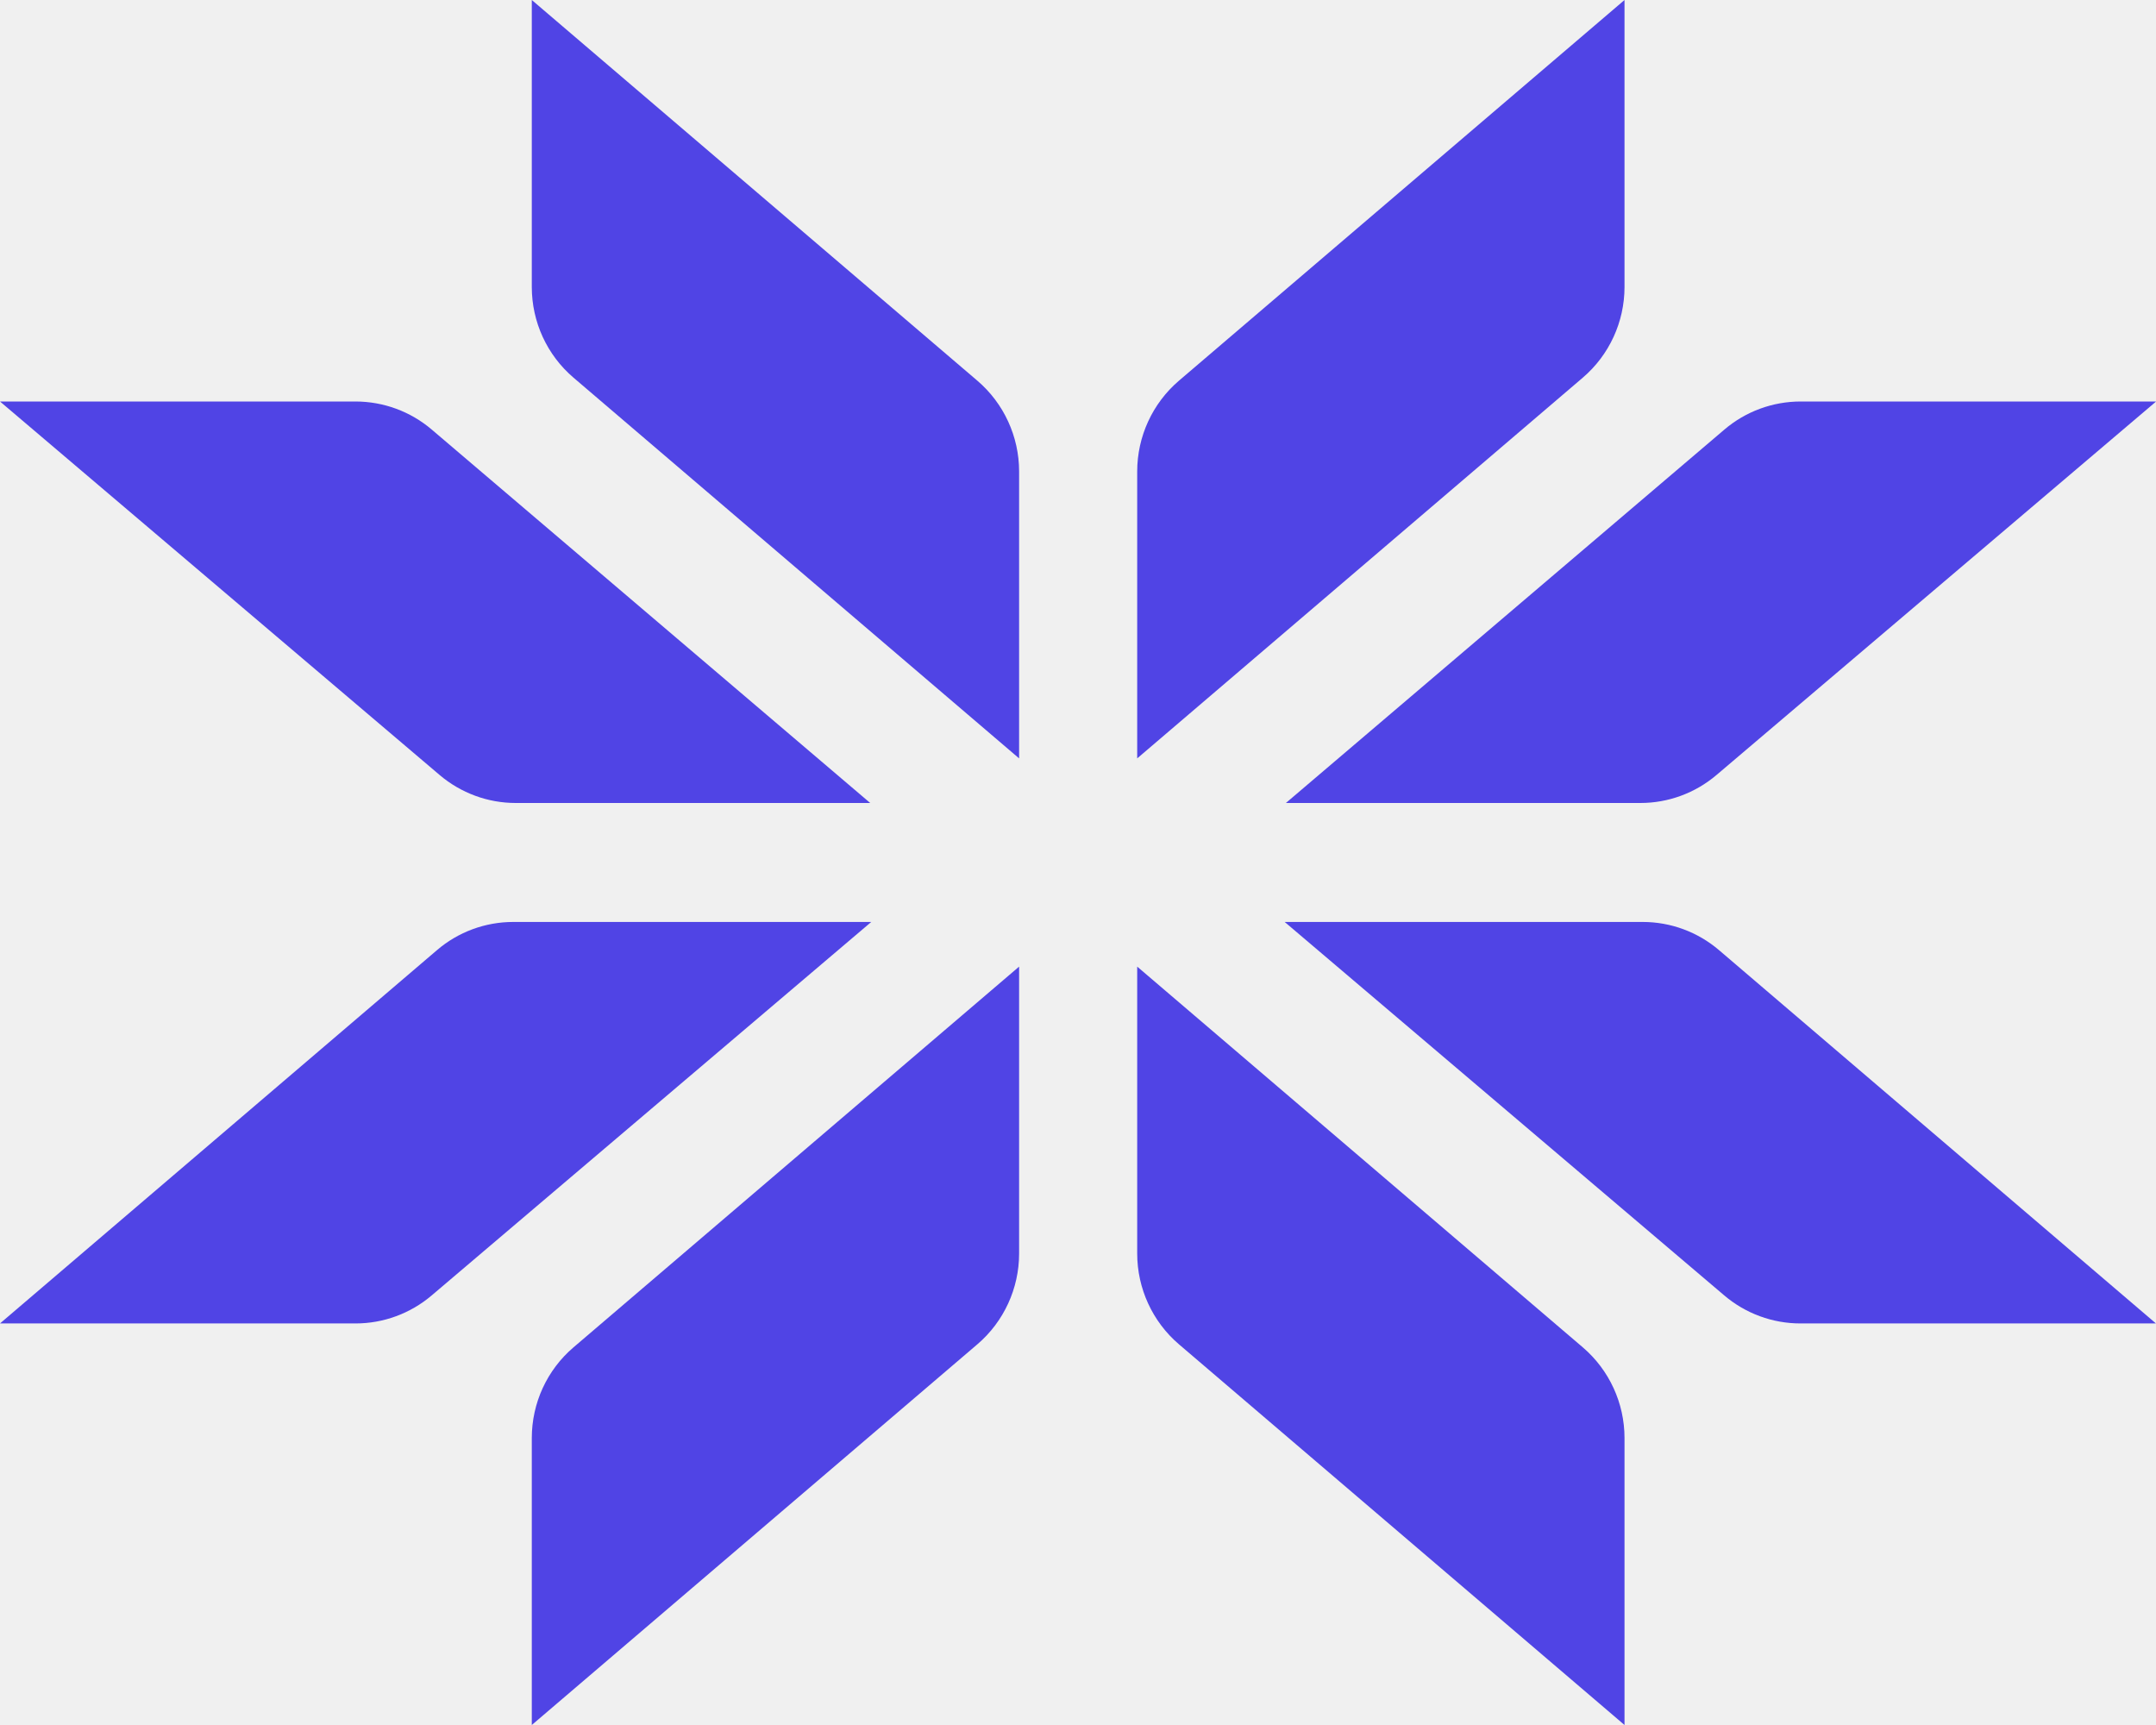
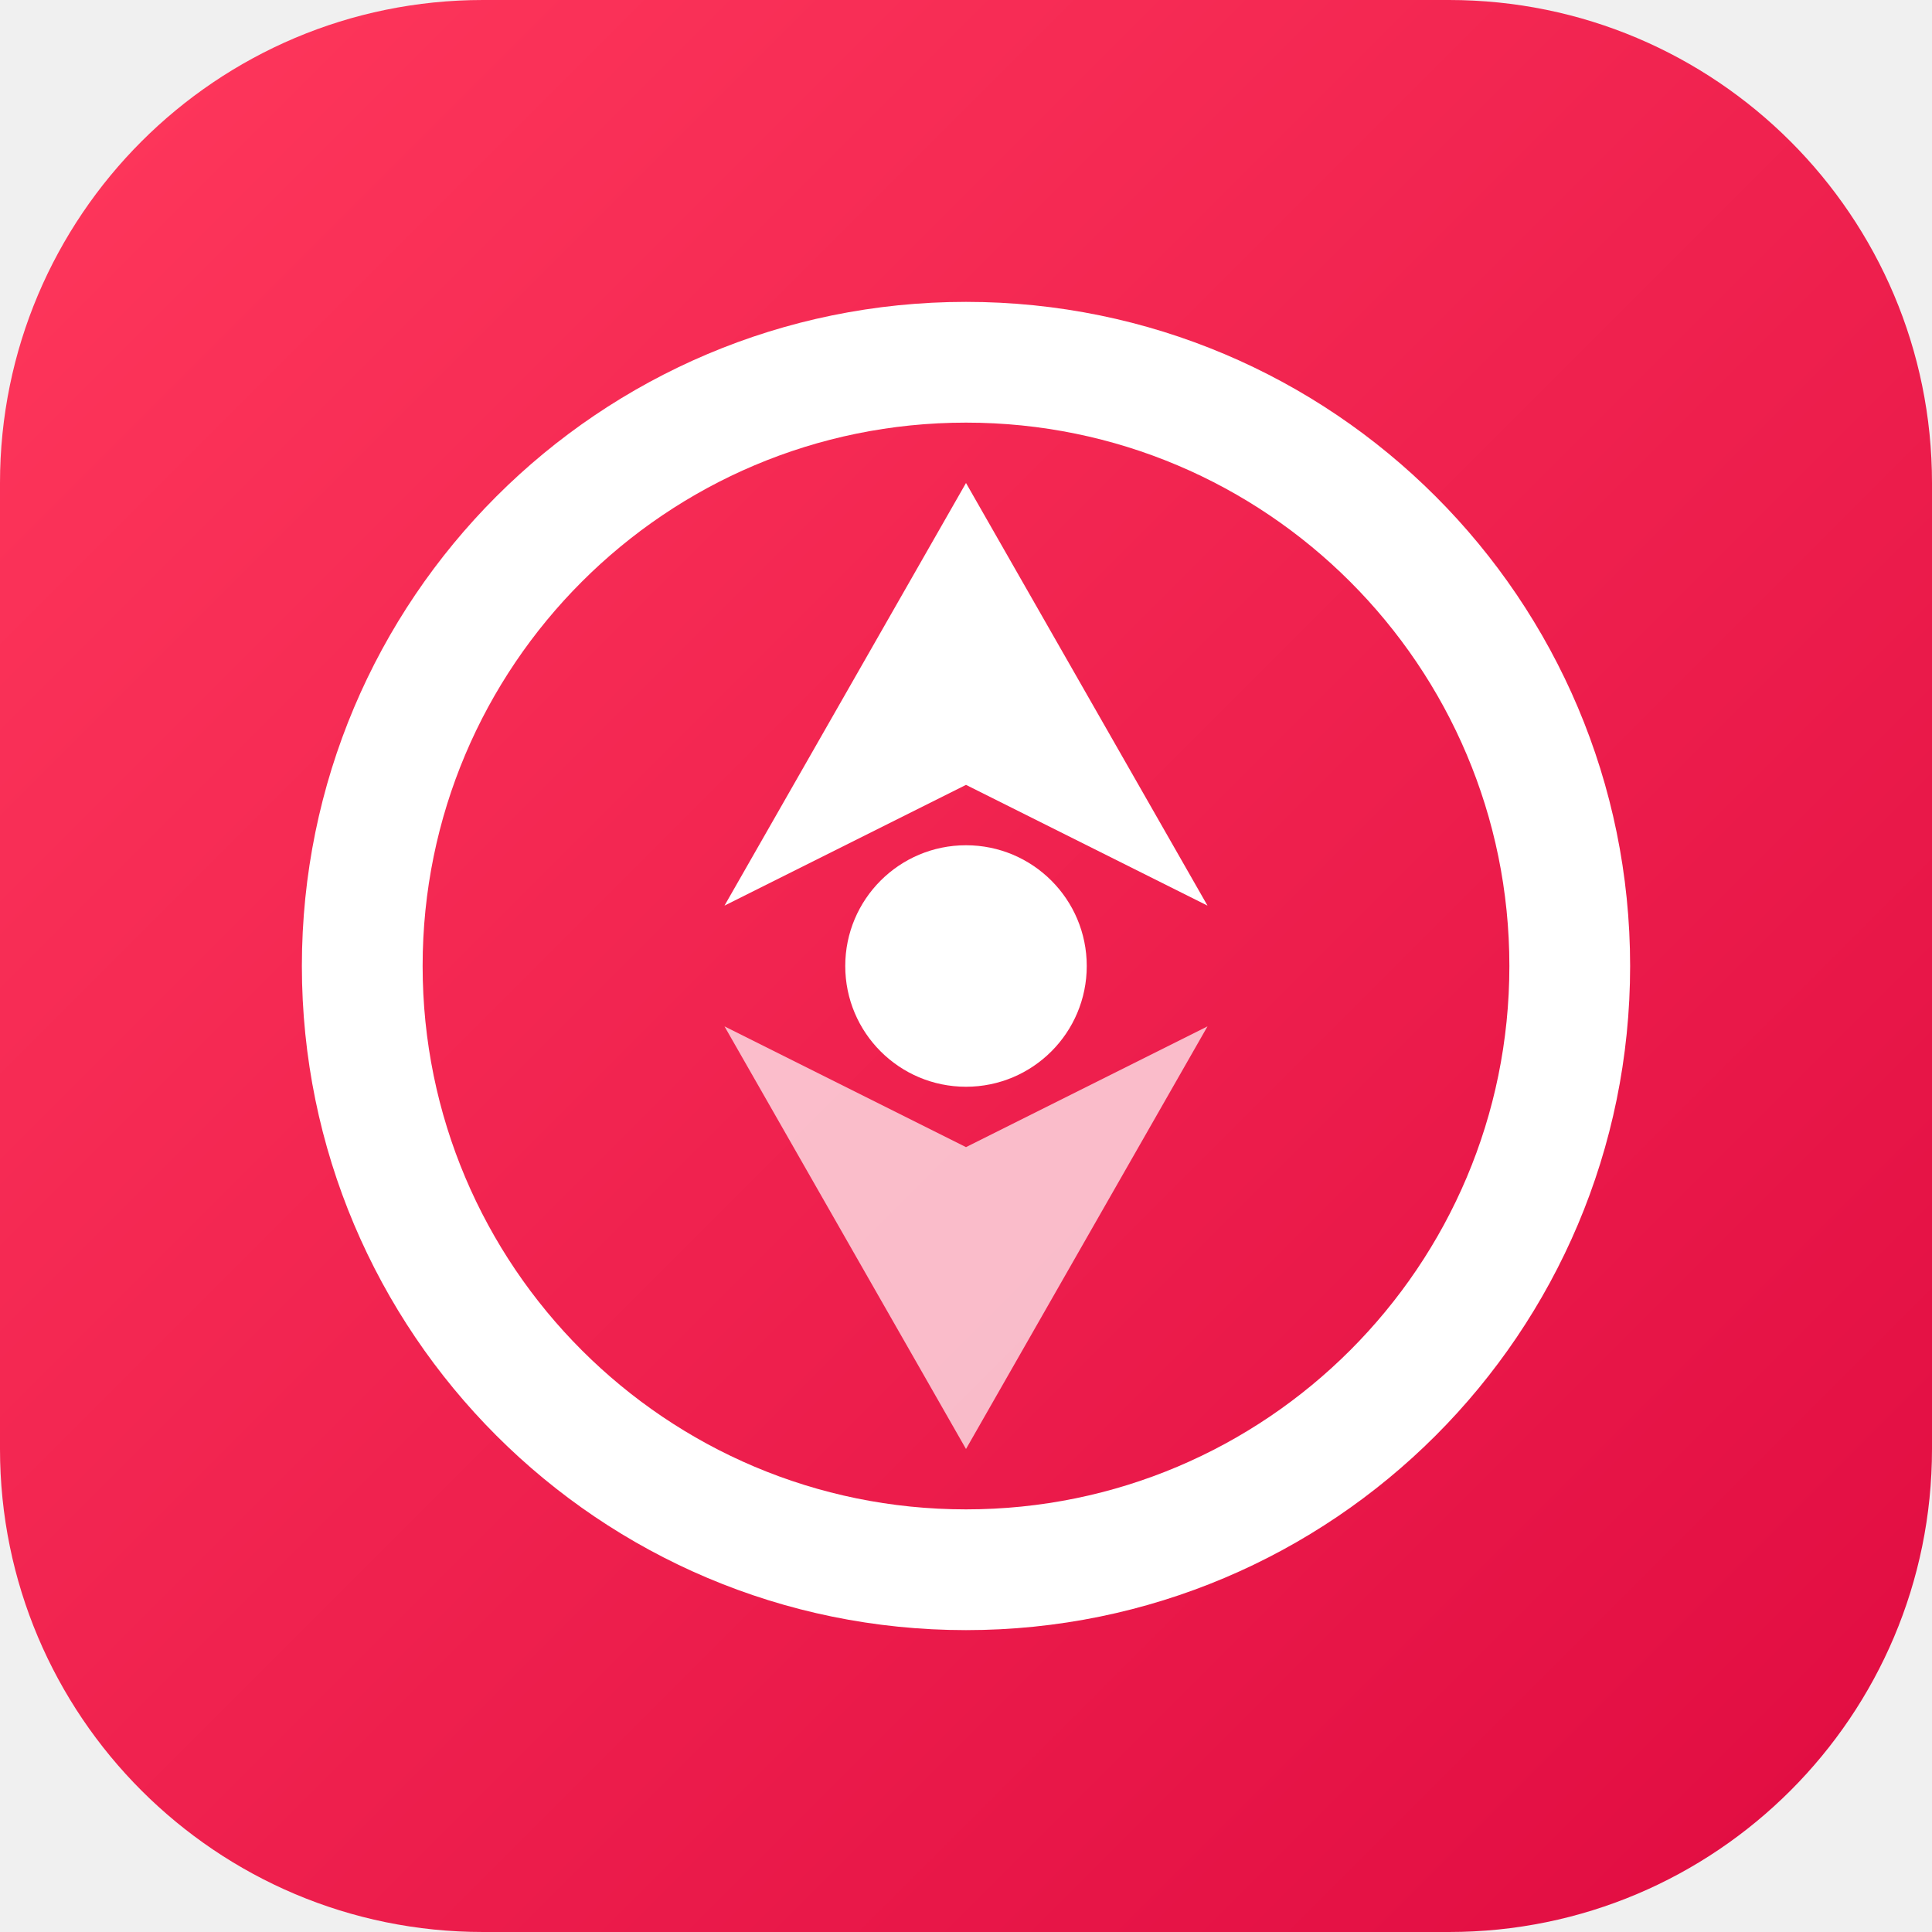
- <svg xmlns="http://www.w3.org/2000/svg" width="35" height="28" viewBox="0 0 35 28" fill="none">
-   <path d="M8.633 0L15.867 6.18C16.296 6.547 16.544 7.086 16.544 7.653V12.31L9.31 6.13C8.88 5.763 8.633 5.225 8.633 4.658V0Z" fill="#5044E5" />
-   <path d="M8.633 28L15.867 21.82C16.296 21.453 16.544 20.914 16.544 20.347V15.69L9.31 21.87C8.88 22.237 8.633 22.775 8.633 23.342V28Z" fill="#5044E5" />
-   <path d="M0 6.517L7.136 12.579C7.482 12.873 7.92 13.034 8.372 13.034H14.127L7.009 6.973C6.663 6.678 6.224 6.517 5.77 6.517H0Z" fill="#5044E5" />
-   <path d="M0 21.482L7.092 15.424C7.438 15.127 7.878 14.965 8.332 14.965H14.144L7.008 21.027C6.662 21.321 6.224 21.482 5.772 21.482H0Z" fill="#5044E5" />
-   <path d="M26.372 0L19.138 6.18C18.709 6.547 18.461 7.086 18.461 7.653V12.31L25.695 6.13C26.124 5.763 26.372 5.225 26.372 4.658V0Z" fill="#5044E5" />
-   <path d="M26.372 28L19.138 21.82C18.709 21.453 18.461 20.914 18.461 20.347V15.69L25.695 21.87C26.124 22.237 26.372 22.775 26.372 23.342V28Z" fill="#5044E5" />
-   <path d="M35.002 6.517L27.866 12.579C27.52 12.873 27.082 13.034 26.63 13.034H20.875L27.993 6.973C28.339 6.678 28.778 6.517 29.231 6.517H35.002Z" fill="#5044E5" />
-   <path d="M34.999 21.482L27.908 15.424C27.561 15.127 27.121 14.965 26.667 14.965H20.855L27.991 21.027C28.337 21.321 28.775 21.482 29.228 21.482H34.999Z" fill="#5044E5" />
+ <svg xmlns="http://www.w3.org/2000/svg" width="32" height="32" viewBox="0 0 32 32" fill="none">
+   <rect width="32" height="32" rx="8" fill="url(#paint0_linear)" />
+   <circle cx="16" cy="16" r="10" stroke="white" stroke-width="2" />
+   <polygon points="16,8 20,15 16,13 12,15" fill="white" />
+   <polygon points="16,24 20,17 16,19 12,17" fill="rgba(255,255,255,0.7)" />
+   <circle cx="16" cy="16" r="2" fill="white" />
+   <defs>
+     <linearGradient id="paint0_linear" x1="0" y1="0" x2="32" y2="32" gradientUnits="userSpaceOnUse">
+       <stop stop-color="#FF385C" />
+       <stop offset="1" stop-color="#E00B41" />
+     </linearGradient>
+   </defs>
</svg>
